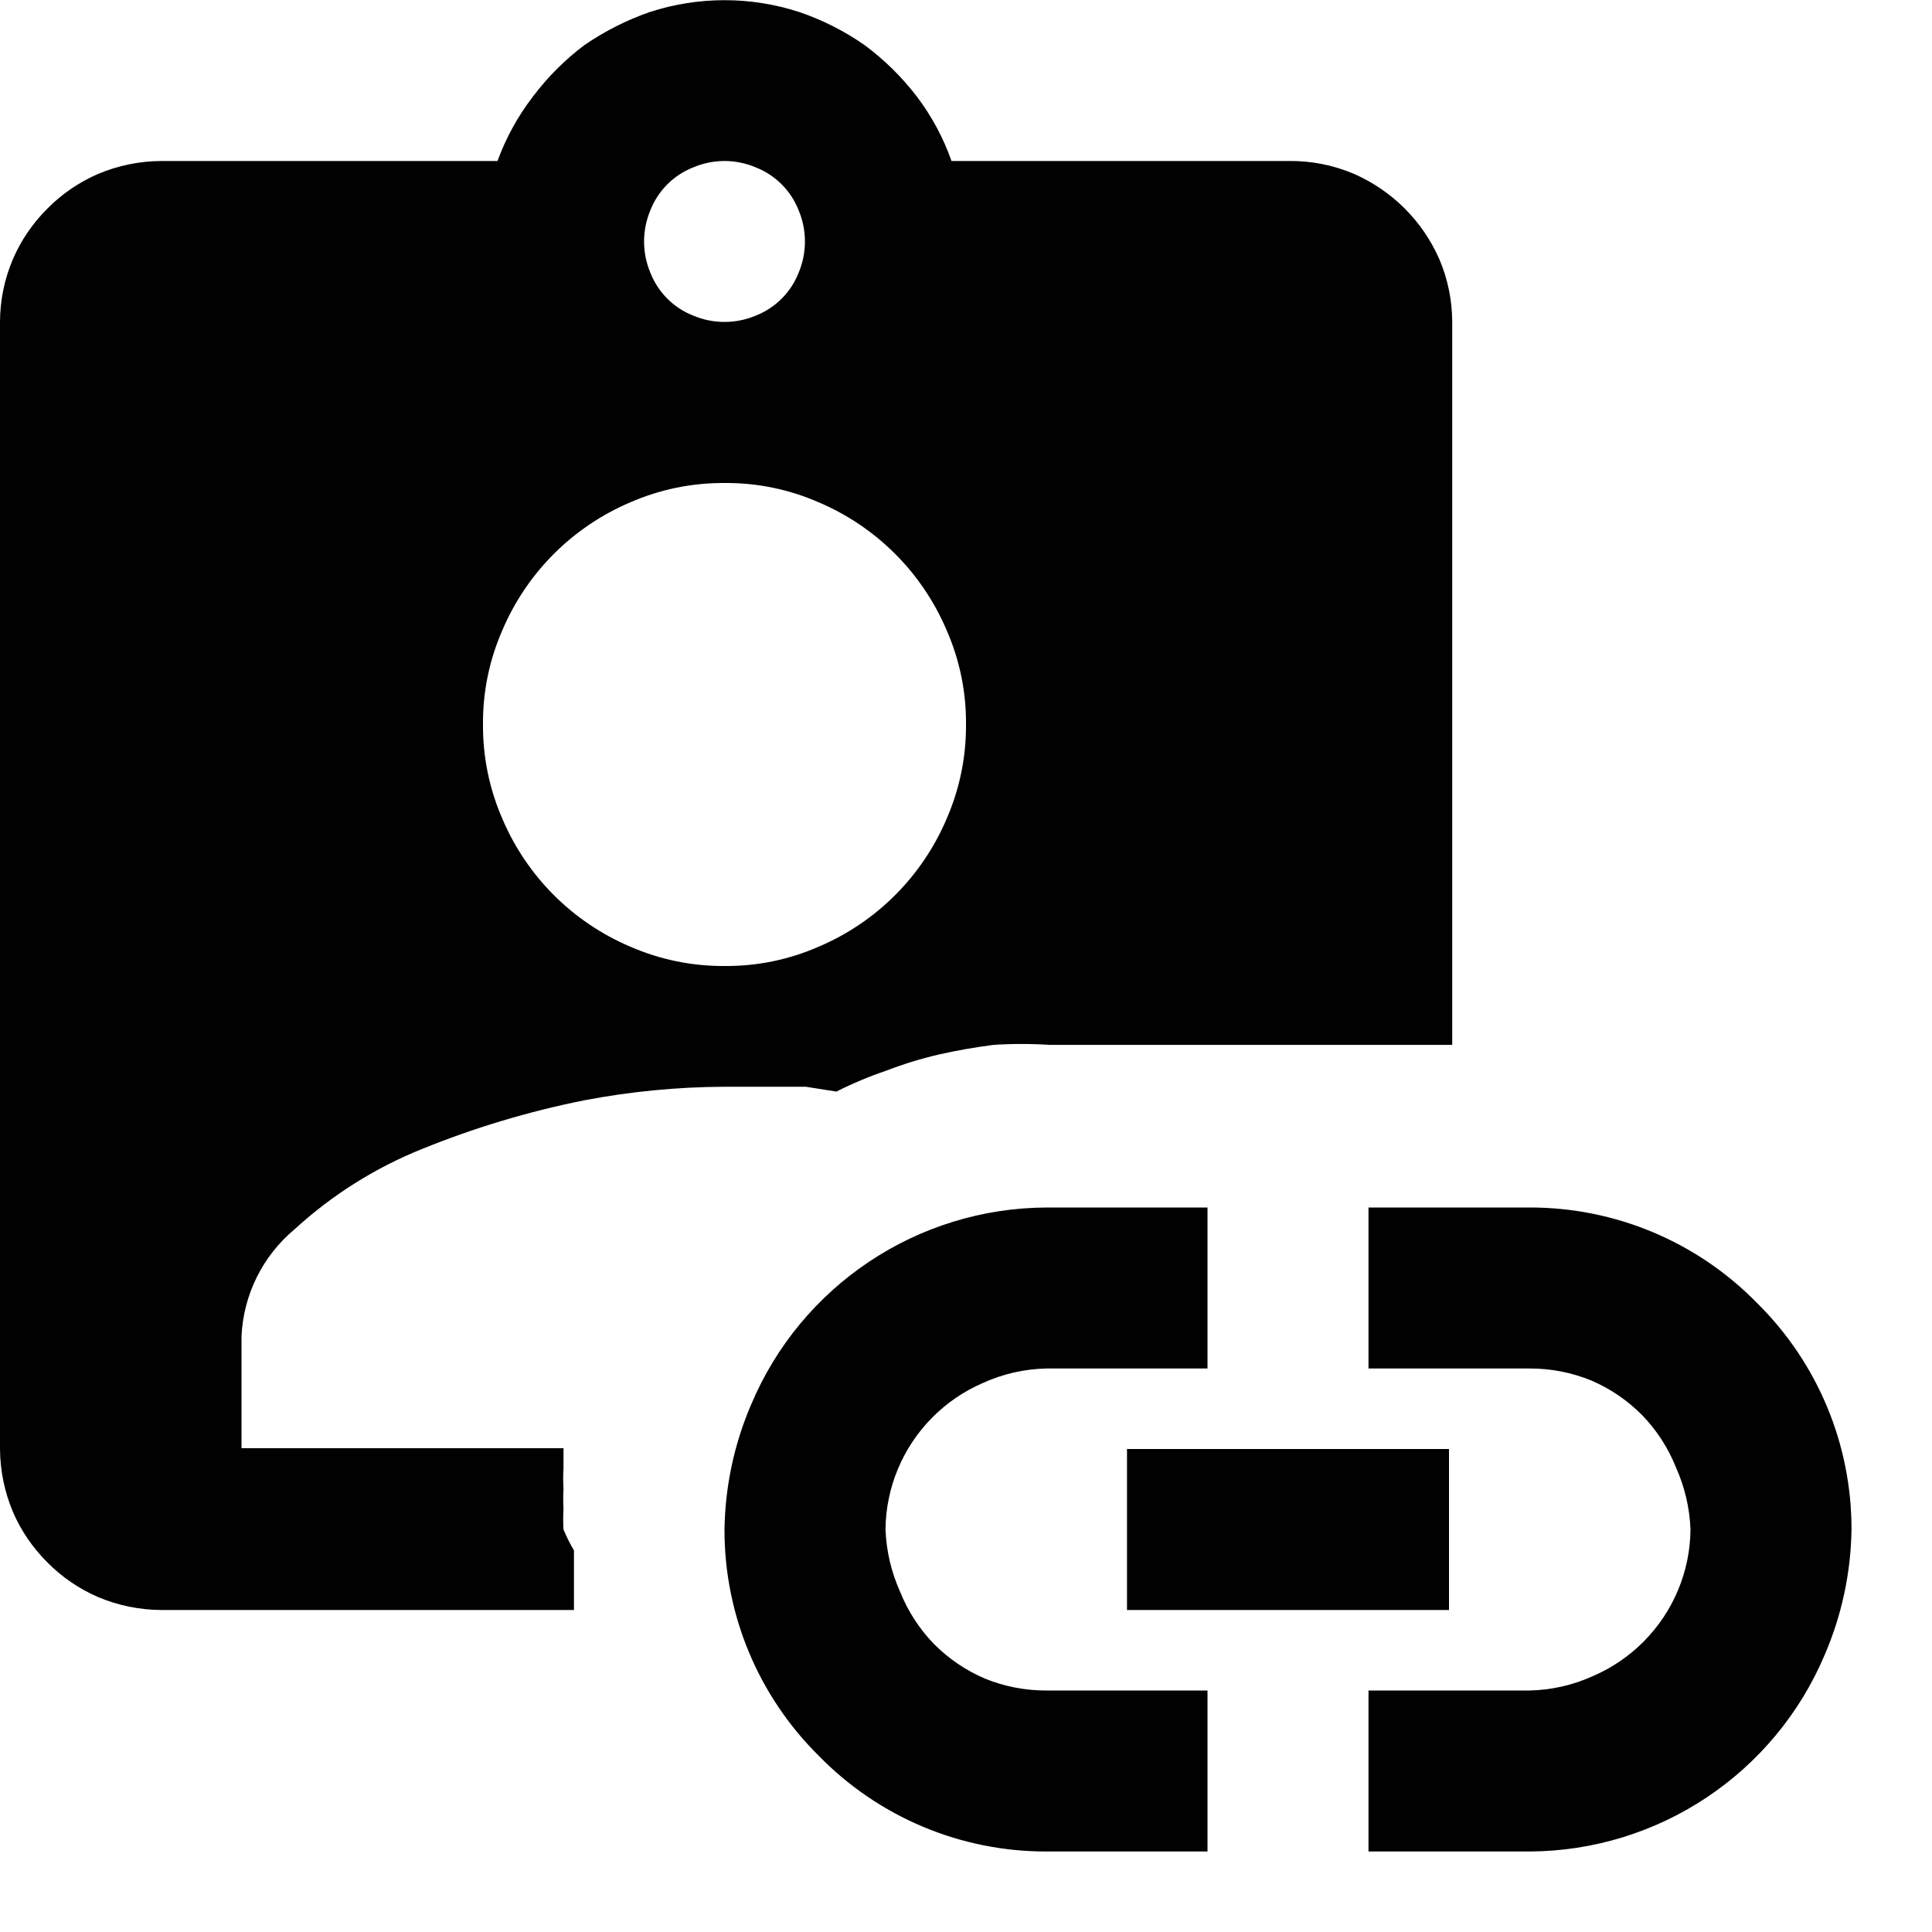
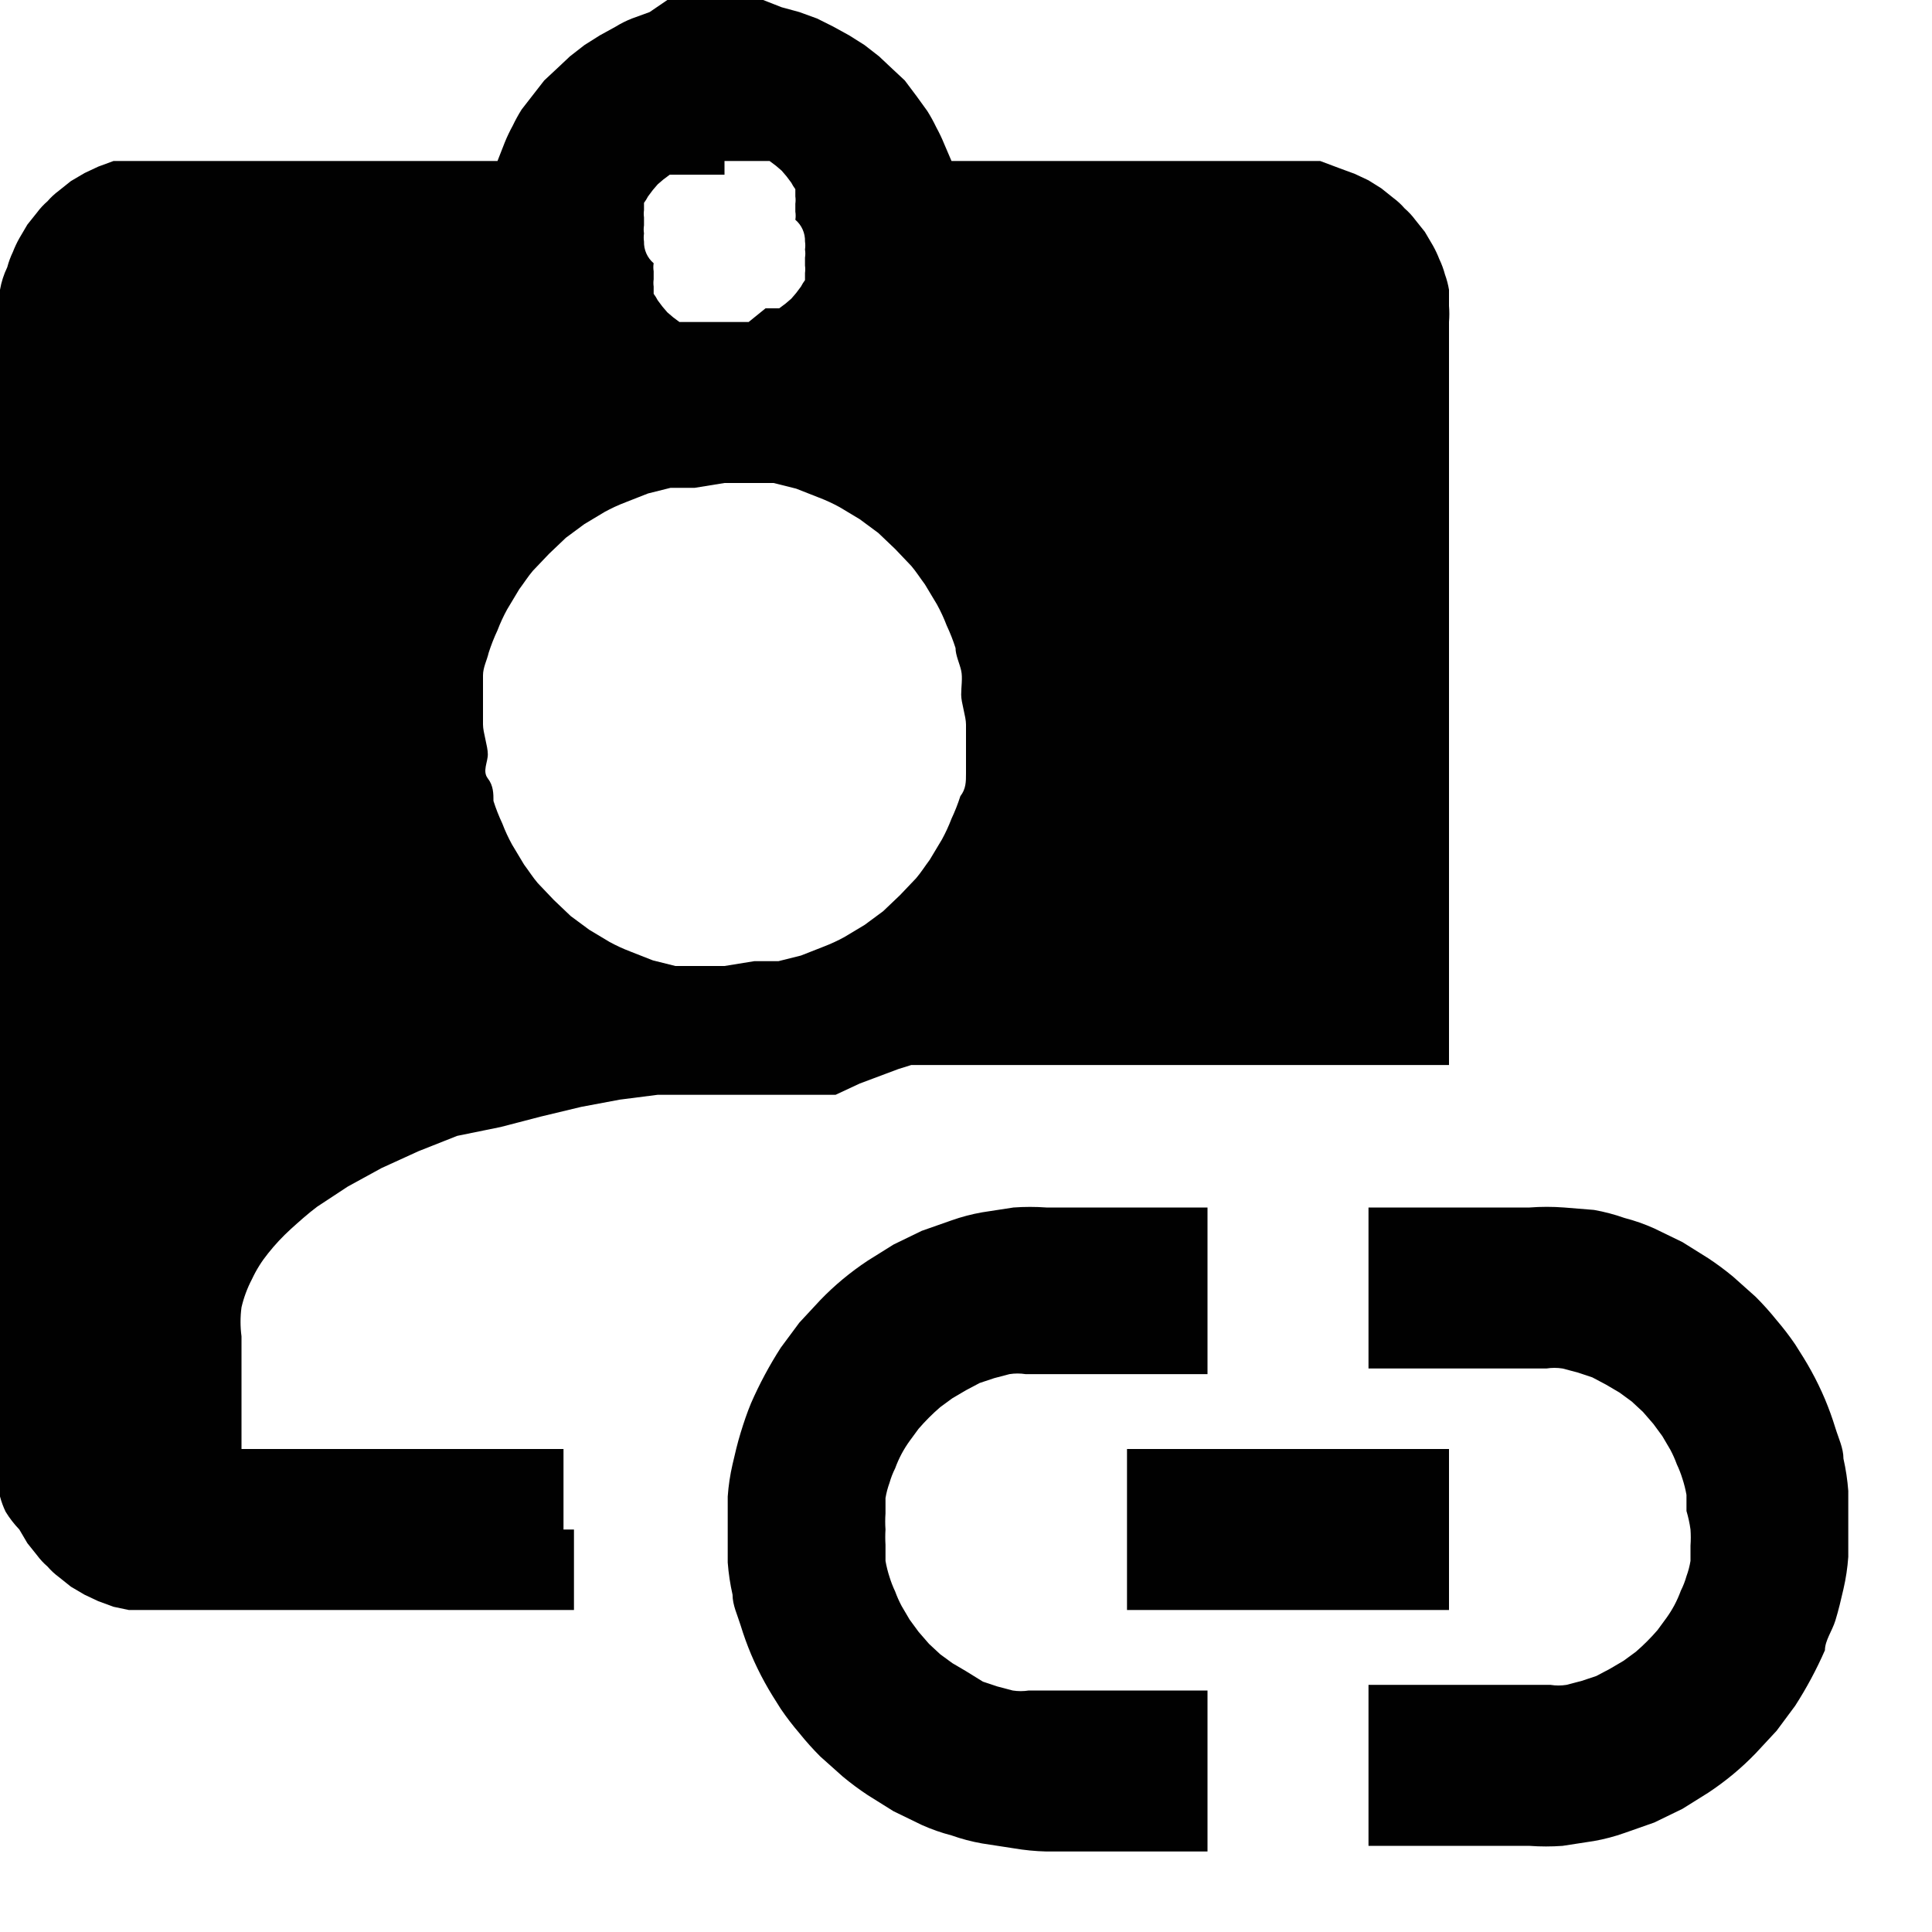
<svg xmlns="http://www.w3.org/2000/svg" id="Layer_2" data-name="Layer 2" viewBox="0 0 24 24">
  <defs>
    <style>.cls-1{fill:#010101;}</style>
  </defs>
-   <path class="cls-1" d="M14,18h4v2H14V18Zm5-3H17v2h2a2,2,0,0,1,.77.15,2,2,0,0,1,.63.43,2,2,0,0,1,.42.65A2.08,2.08,0,0,1,21,19a2,2,0,0,1-.58,1.39,2,2,0,0,1-.63.43A2,2,0,0,1,19,21H17v2h2a4,4,0,0,0,3.67-2.45A4.08,4.08,0,0,0,23,19a3.94,3.94,0,0,0-1.17-2.81A3.94,3.94,0,0,0,19,15Zm-8,4a2,2,0,0,1,.58-1.39,2,2,0,0,1,.63-.43A2,2,0,0,1,13,17h2V15H13a4,4,0,0,0-3.67,2.45A4.08,4.08,0,0,0,9,19a3.94,3.94,0,0,0,1.17,2.81A3.94,3.94,0,0,0,13,23h2V21H13a2,2,0,0,1-.77-.15,2,2,0,0,1-.63-.43,2,2,0,0,1-.42-.65A2.08,2.08,0,0,1,11,19Z" />
-   <path class="cls-1" d="M7,19a2.26,2.26,0,0,1,0-.26,2.11,2.11,0,0,1,0-.25,2,2,0,0,1,0-.25c0-.09,0-.17,0-.25H3V16.6a1.84,1.84,0,0,1,.66-1.33,5.23,5.23,0,0,1,1.59-1,11.2,11.2,0,0,1,2-.6A9.49,9.49,0,0,1,9,13.5h.31l.34,0,.36,0,.38.06a4.78,4.78,0,0,1,.62-.26,4.88,4.88,0,0,1,.65-.2c.22-.05.45-.09.68-.12a5.37,5.37,0,0,1,.7,0h5V4a2,2,0,0,0-.16-.78,2.06,2.06,0,0,0-1.06-1.06A2,2,0,0,0,16,2H11.82a2.94,2.94,0,0,0-.43-.8,3.28,3.28,0,0,0-.65-.64A3.25,3.25,0,0,0,9.93.15a3,3,0,0,0-1.86,0,3.43,3.43,0,0,0-.81.41,3.23,3.23,0,0,0-.64.64,3,3,0,0,0-.44.8H2a2.05,2.05,0,0,0-.78.16,2,2,0,0,0-.63.43,2,2,0,0,0-.43.63A2,2,0,0,0,0,4V18a2.05,2.05,0,0,0,.16.78,2,2,0,0,0,.43.63,2,2,0,0,0,.63.43A2.05,2.05,0,0,0,2,20H7.13c0-.08,0-.16,0-.24l0-.25c0-.08,0-.17,0-.25A2.09,2.09,0,0,1,7,19ZM9,2a1,1,0,0,1,.39.08.94.94,0,0,1,.53.53,1,1,0,0,1,0,.78.94.94,0,0,1-.53.53,1,1,0,0,1-.78,0,.94.94,0,0,1-.53-.53,1,1,0,0,1,0-.78.94.94,0,0,1,.53-.53A1,1,0,0,1,9,2ZM9,6a2.85,2.85,0,0,1,1.17.24,3,3,0,0,1,1.59,1.59A2.85,2.85,0,0,1,12,9a2.88,2.88,0,0,1-.24,1.17,3,3,0,0,1-1.59,1.59A2.85,2.85,0,0,1,9,12a2.88,2.88,0,0,1-1.17-.24,3,3,0,0,1-1.59-1.59A2.88,2.88,0,0,1,6,9a2.85,2.85,0,0,1,.24-1.17A3,3,0,0,1,7.83,6.24,2.88,2.88,0,0,1,9,6Z" />
+   <path class="cls-1" d="M14,18h4v2H14V18Zm5-3H17v2h2.21a.64.64,0,0,1,.2,0l.19.05.18.06.17.09.17.1.15.11.14.13.13.15.11.15.1.17a1.42,1.42,0,0,1,.08.18,1.34,1.34,0,0,1,.07.18,1.46,1.46,0,0,1,.05.2l0,.2A1.55,1.55,0,0,1,21,19a1.41,1.41,0,0,1,0,.2l0,.19a1.05,1.05,0,0,1-.05.19,1,1,0,0,1-.07.18,1.42,1.42,0,0,1-.08.18,1.4,1.4,0,0,1-.1.16l-.11.15a2.58,2.58,0,0,1-.27.27l-.15.11-.17.1-.17.09-.18.06-.19.05a.64.64,0,0,1-.2,0H17v2h2a2.82,2.82,0,0,0,.41,0l.39-.06a2.36,2.36,0,0,0,.38-.1l.37-.13.35-.17.32-.2a3.55,3.55,0,0,0,.31-.23,3.45,3.45,0,0,0,.28-.26l.26-.28.23-.31a4.93,4.93,0,0,0,.37-.69c0-.12.09-.24.13-.37s.07-.26.1-.39a2.57,2.57,0,0,0,.06-.4c0-.14,0-.27,0-.42s0-.27,0-.4a2.76,2.76,0,0,0-.06-.4c0-.13-.06-.25-.1-.38s-.08-.24-.13-.36a3.78,3.78,0,0,0-.17-.35c-.06-.11-.13-.22-.2-.33a3.4,3.4,0,0,0-.23-.3,3.58,3.58,0,0,0-.26-.29l-.28-.25a3.55,3.55,0,0,0-.31-.23l-.32-.2-.35-.17a2.32,2.32,0,0,0-.37-.13,2.36,2.36,0,0,0-.38-.1L19.43,15A2.82,2.82,0,0,0,19,15Zm-8,4a1.41,1.41,0,0,1,0-.2l0-.19a1.05,1.05,0,0,1,.05-.19,1,1,0,0,1,.07-.18,1.42,1.42,0,0,1,.08-.18,1.4,1.4,0,0,1,.1-.16l.11-.15a2.58,2.58,0,0,1,.27-.27l.15-.11.17-.1.17-.09.18-.06.19-.05a.64.64,0,0,1,.2,0H15V15H13a2.82,2.82,0,0,0-.41,0l-.39.06a2.36,2.36,0,0,0-.38.1l-.37.13-.35.17-.32.2a3.55,3.55,0,0,0-.31.23,3.45,3.45,0,0,0-.28.26l-.26.28-.23.31a4.93,4.93,0,0,0-.37.69c-.05.12-.09.24-.13.37s-.07.26-.1.39a2.57,2.57,0,0,0-.06.4c0,.14,0,.27,0,.42s0,.27,0,.4a2.76,2.76,0,0,0,.06.4c0,.13.06.25.1.38s.08.24.13.36a3.78,3.78,0,0,0,.17.35c.06.11.13.22.2.33a3.4,3.4,0,0,0,.23.3,3.58,3.58,0,0,0,.26.29l.28.25a3.55,3.55,0,0,0,.31.23l.32.2.35.17a2.32,2.32,0,0,0,.37.13,2.36,2.36,0,0,0,.38.1l.39.06A2.82,2.82,0,0,0,13,23h2V21H12.78a.64.64,0,0,1-.2,0l-.19-.05-.18-.06L12,20.76l-.17-.1-.15-.11-.14-.13-.13-.15-.11-.15-.1-.17a1.42,1.42,0,0,1-.08-.18,1.34,1.34,0,0,1-.07-.18,1.46,1.46,0,0,1-.05-.2l0-.2A1.55,1.55,0,0,1,11,19Z" />
+   <path class="cls-1" d="M7,19V18H3V16.6a1.36,1.36,0,0,1,0-.36,1.48,1.48,0,0,1,.13-.35,1.55,1.55,0,0,1,.2-.32,2.56,2.56,0,0,1,.28-.3c.1-.09.21-.19.33-.28l.38-.25.42-.23.46-.21.48-.19L6.22,14l.5-.13.5-.12.48-.09.47-.06.43,0H10l.1,0h.09l.09,0h.1l.15-.07.15-.07.16-.06.16-.06.16-.06.16-.05.16,0,.17,0,.16,0,.17,0,.17,0,.18,0,.17,0H18V4a1.27,1.27,0,0,0,0-.2l0-.2a1.05,1.05,0,0,0-.05-.19,1.07,1.07,0,0,0-.07-.19,1.3,1.3,0,0,0-.08-.17l-.1-.17-.12-.15a.86.86,0,0,0-.13-.14.86.86,0,0,0-.14-.13l-.15-.12L17,2.24l-.17-.08-.19-.07L16.4,2l-.2,0H11.82l-.09-.21a2,2,0,0,0-.1-.21,2,2,0,0,0-.11-.2l-.13-.18L11.24,1,11.09.86,10.92.7,10.74.56,10.55.44l-.2-.11-.2-.1L9.93.15,9.71.09,9.48,0,9.24,0H8.76L8.52,0l-.23,0L8.07.15,7.85.23a1.24,1.24,0,0,0-.2.1l-.2.11L7.26.56,7.08.7,6.91.86,6.76,1l-.14.18-.14.18a2,2,0,0,0-.11.2,2,2,0,0,0-.1.21L6.18,2H1.8L1.6,2l-.19,0-.19.07-.17.08-.17.1-.15.12a.86.86,0,0,0-.14.13.86.86,0,0,0-.13.14l-.12.15-.1.17a1.3,1.3,0,0,0-.08.17,1.07,1.07,0,0,0-.07.19A1.05,1.05,0,0,0,0,3.6l0,.2A1.27,1.27,0,0,0,0,4V18a1.27,1.27,0,0,0,0,.2l0,.2a1.05,1.05,0,0,0,0,.19,1.07,1.07,0,0,0,.07.19A1.3,1.3,0,0,0,.24,19l.1.17.12.15a.86.86,0,0,0,.13.14.86.86,0,0,0,.14.13l.15.12.17.1.17.08.19.07L1.6,20l.2,0H7.13V19ZM9,2h.2l.1,0,.09,0,.09,0,.08,0,.08.06.07.06.06.07.06.08a.56.56,0,0,0,.05.08l0,.09a.32.32,0,0,1,0,.09l0,.1a.31.31,0,0,1,0,.1A.34.34,0,0,1,10,3a.34.34,0,0,1,0,.1.31.31,0,0,1,0,.1l0,.1a.32.32,0,0,1,0,.09l0,.09a.56.56,0,0,0-.05.08l-.06.08-.06.07-.07.06-.08.06-.08,0-.09,0L9.3,4,9.2,4H8.8L8.7,4l-.09,0-.09,0-.08,0-.08-.06-.07-.06-.06-.07-.06-.08a.56.56,0,0,0-.05-.08l0-.09a.32.32,0,0,1,0-.09l0-.1a.31.31,0,0,1,0-.1A.34.34,0,0,1,8,3a.34.34,0,0,1,0-.1.31.31,0,0,1,0-.1l0-.1a.32.32,0,0,1,0-.09l0-.09a.56.56,0,0,0,.05-.08l.06-.08.06-.07.07-.06.08-.06.08,0,.09,0,.09,0,.1,0H9ZM9,6l.31,0,.3,0,.28.07.28.11a2.06,2.06,0,0,1,.26.12l.25.15.23.17.21.2.2.21c.06.07.11.15.17.23l.15.25a2.06,2.06,0,0,1,.12.26,2.33,2.33,0,0,1,.11.28c0,.09.05.19.07.28s0,.2,0,.3S12,8.9,12,9s0,.21,0,.31,0,.2,0,.3,0,.19-.07.28a2.33,2.33,0,0,1-.11.28,2.06,2.06,0,0,1-.12.26l-.15.25c-.06.08-.11.16-.17.23l-.2.21-.21.2-.23.17-.25.15a2.06,2.06,0,0,1-.26.12l-.28.11-.28.07-.3,0L9,12l-.31,0-.3,0-.28-.07-.28-.11a2.06,2.06,0,0,1-.26-.12l-.25-.15-.23-.17-.21-.2-.2-.21c-.06-.07-.11-.15-.17-.23l-.15-.25a2.06,2.06,0,0,1-.12-.26,2.33,2.33,0,0,1-.11-.28c0-.09,0-.19-.07-.28s0-.2,0-.3S6,9.1,6,9s0-.21,0-.31,0-.2,0-.3.05-.19.07-.28a2.33,2.33,0,0,1,.11-.28,2.06,2.06,0,0,1,.12-.26l.15-.25c.06-.08.11-.16.17-.23l.2-.21.21-.2.23-.17.25-.15a2.06,2.06,0,0,1,.26-.12l.28-.11.28-.07.3,0Z" />
</svg>
